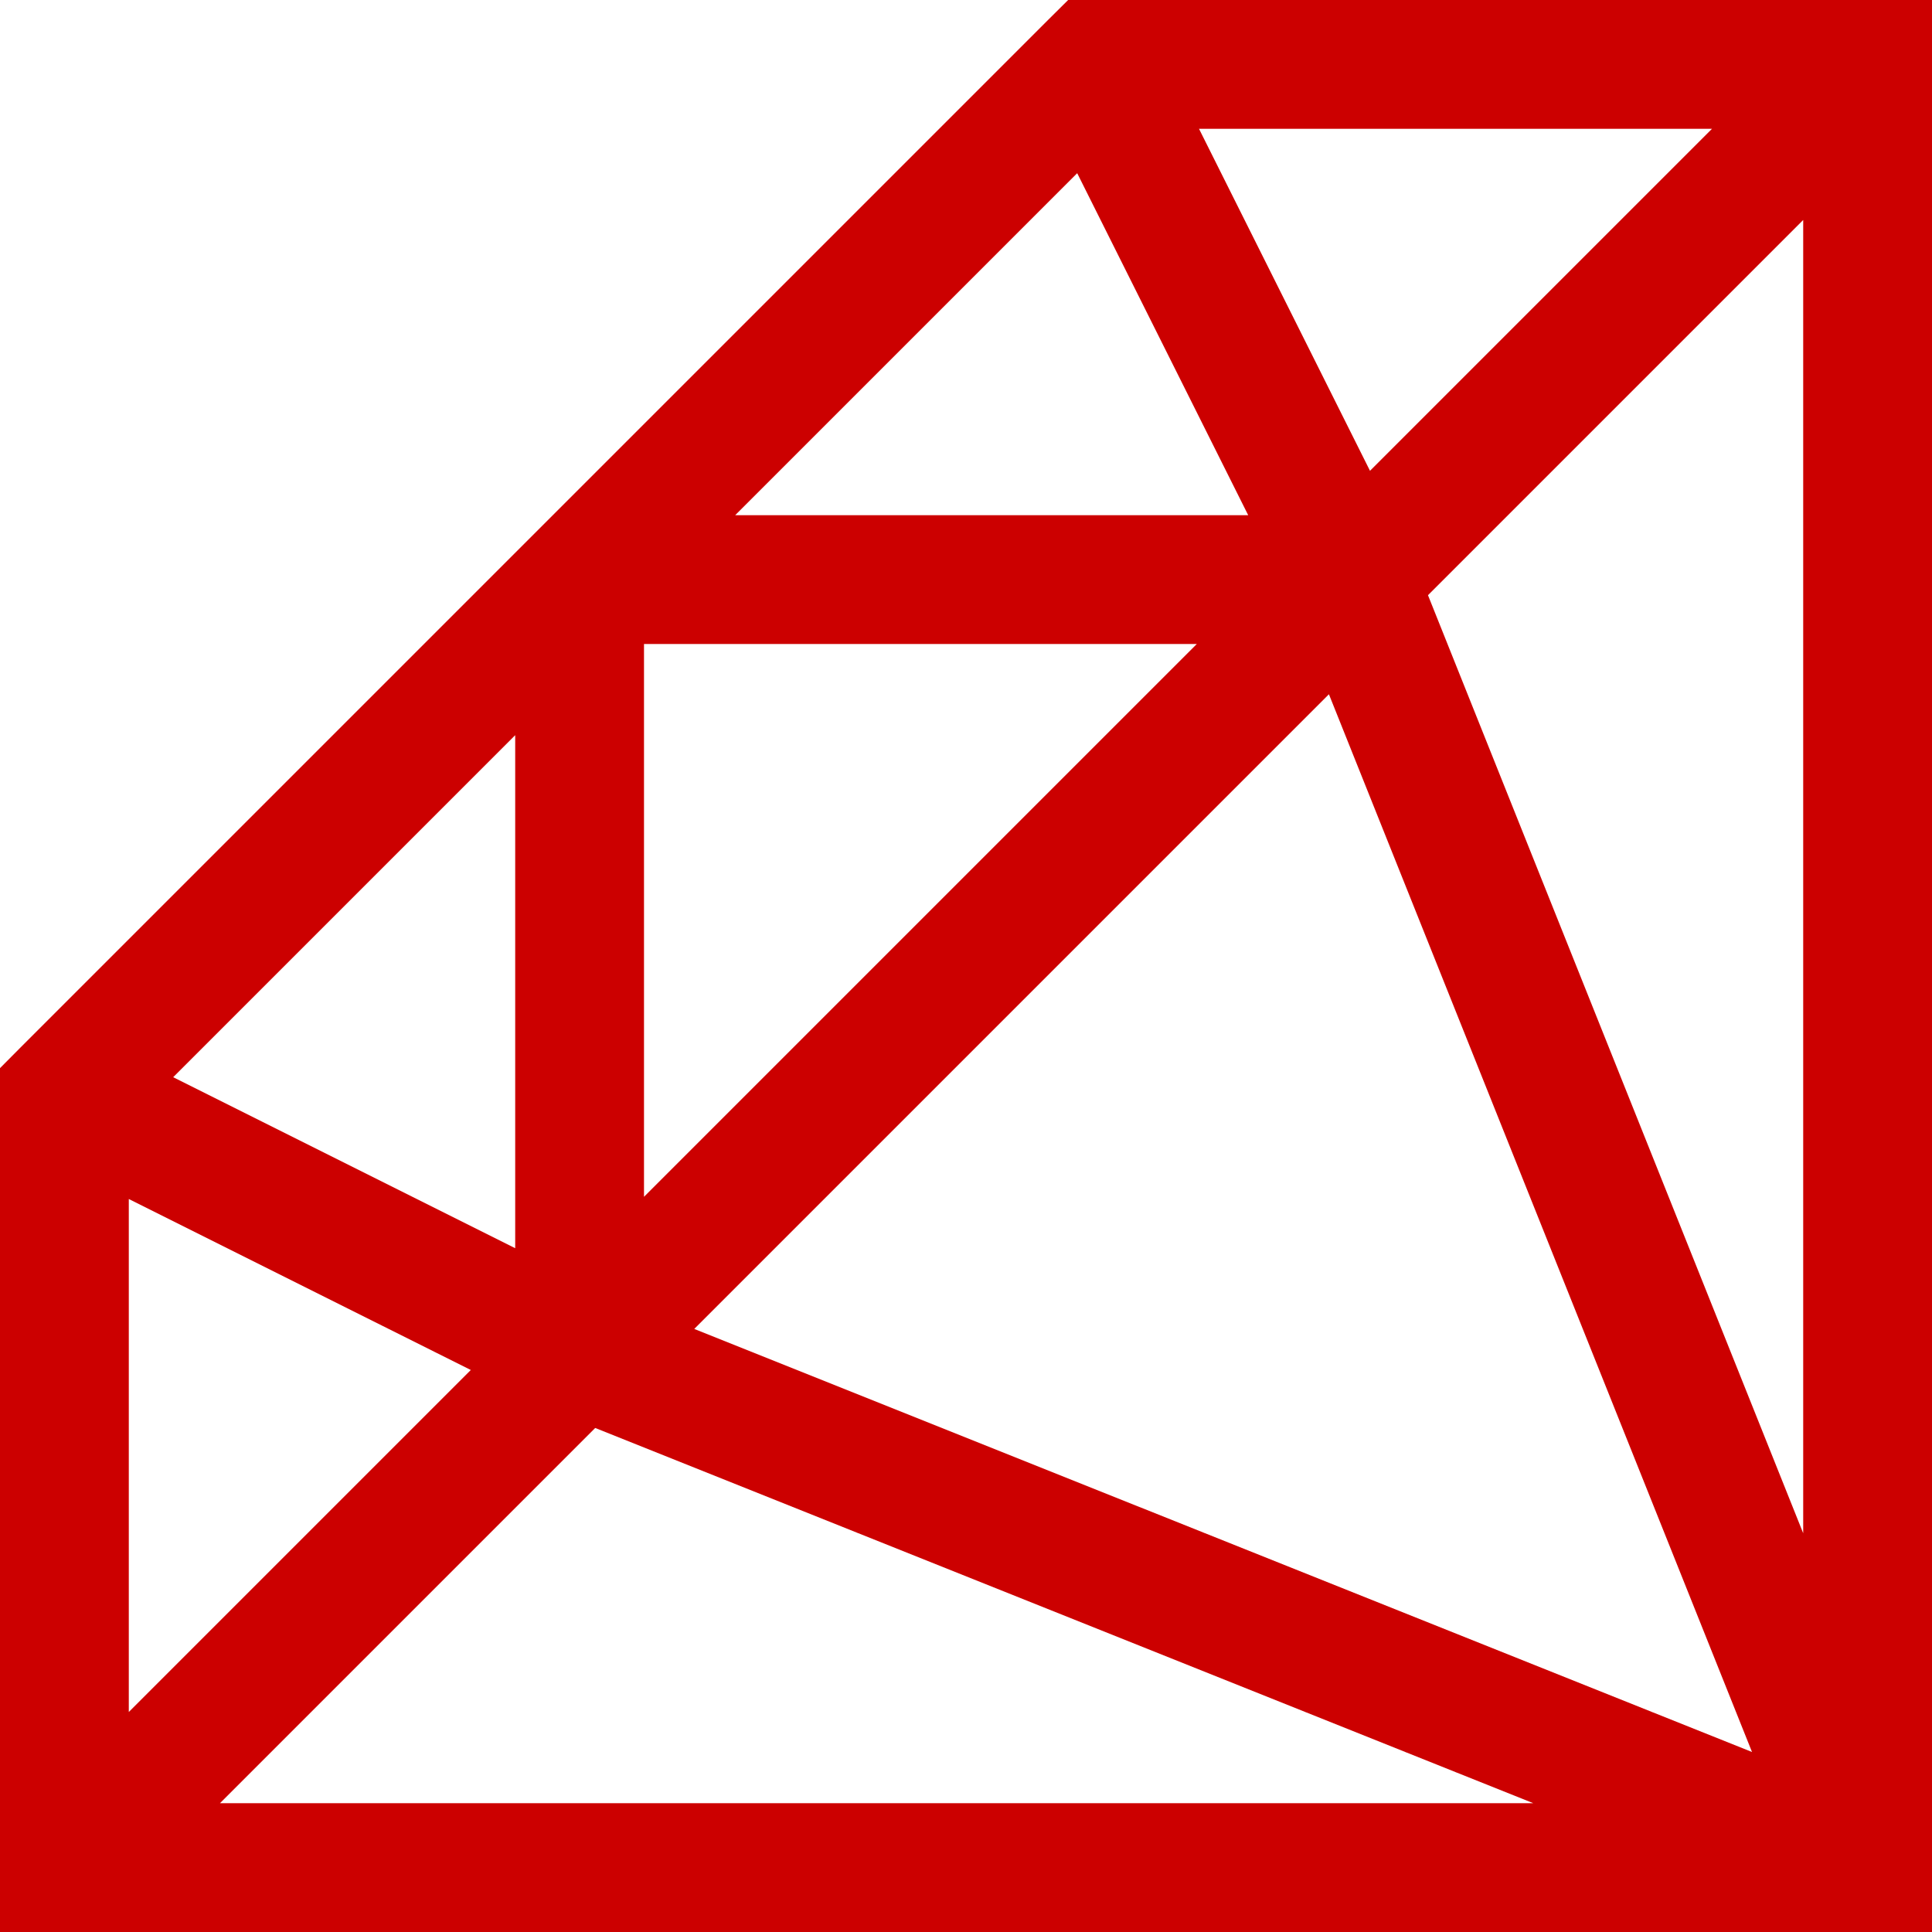
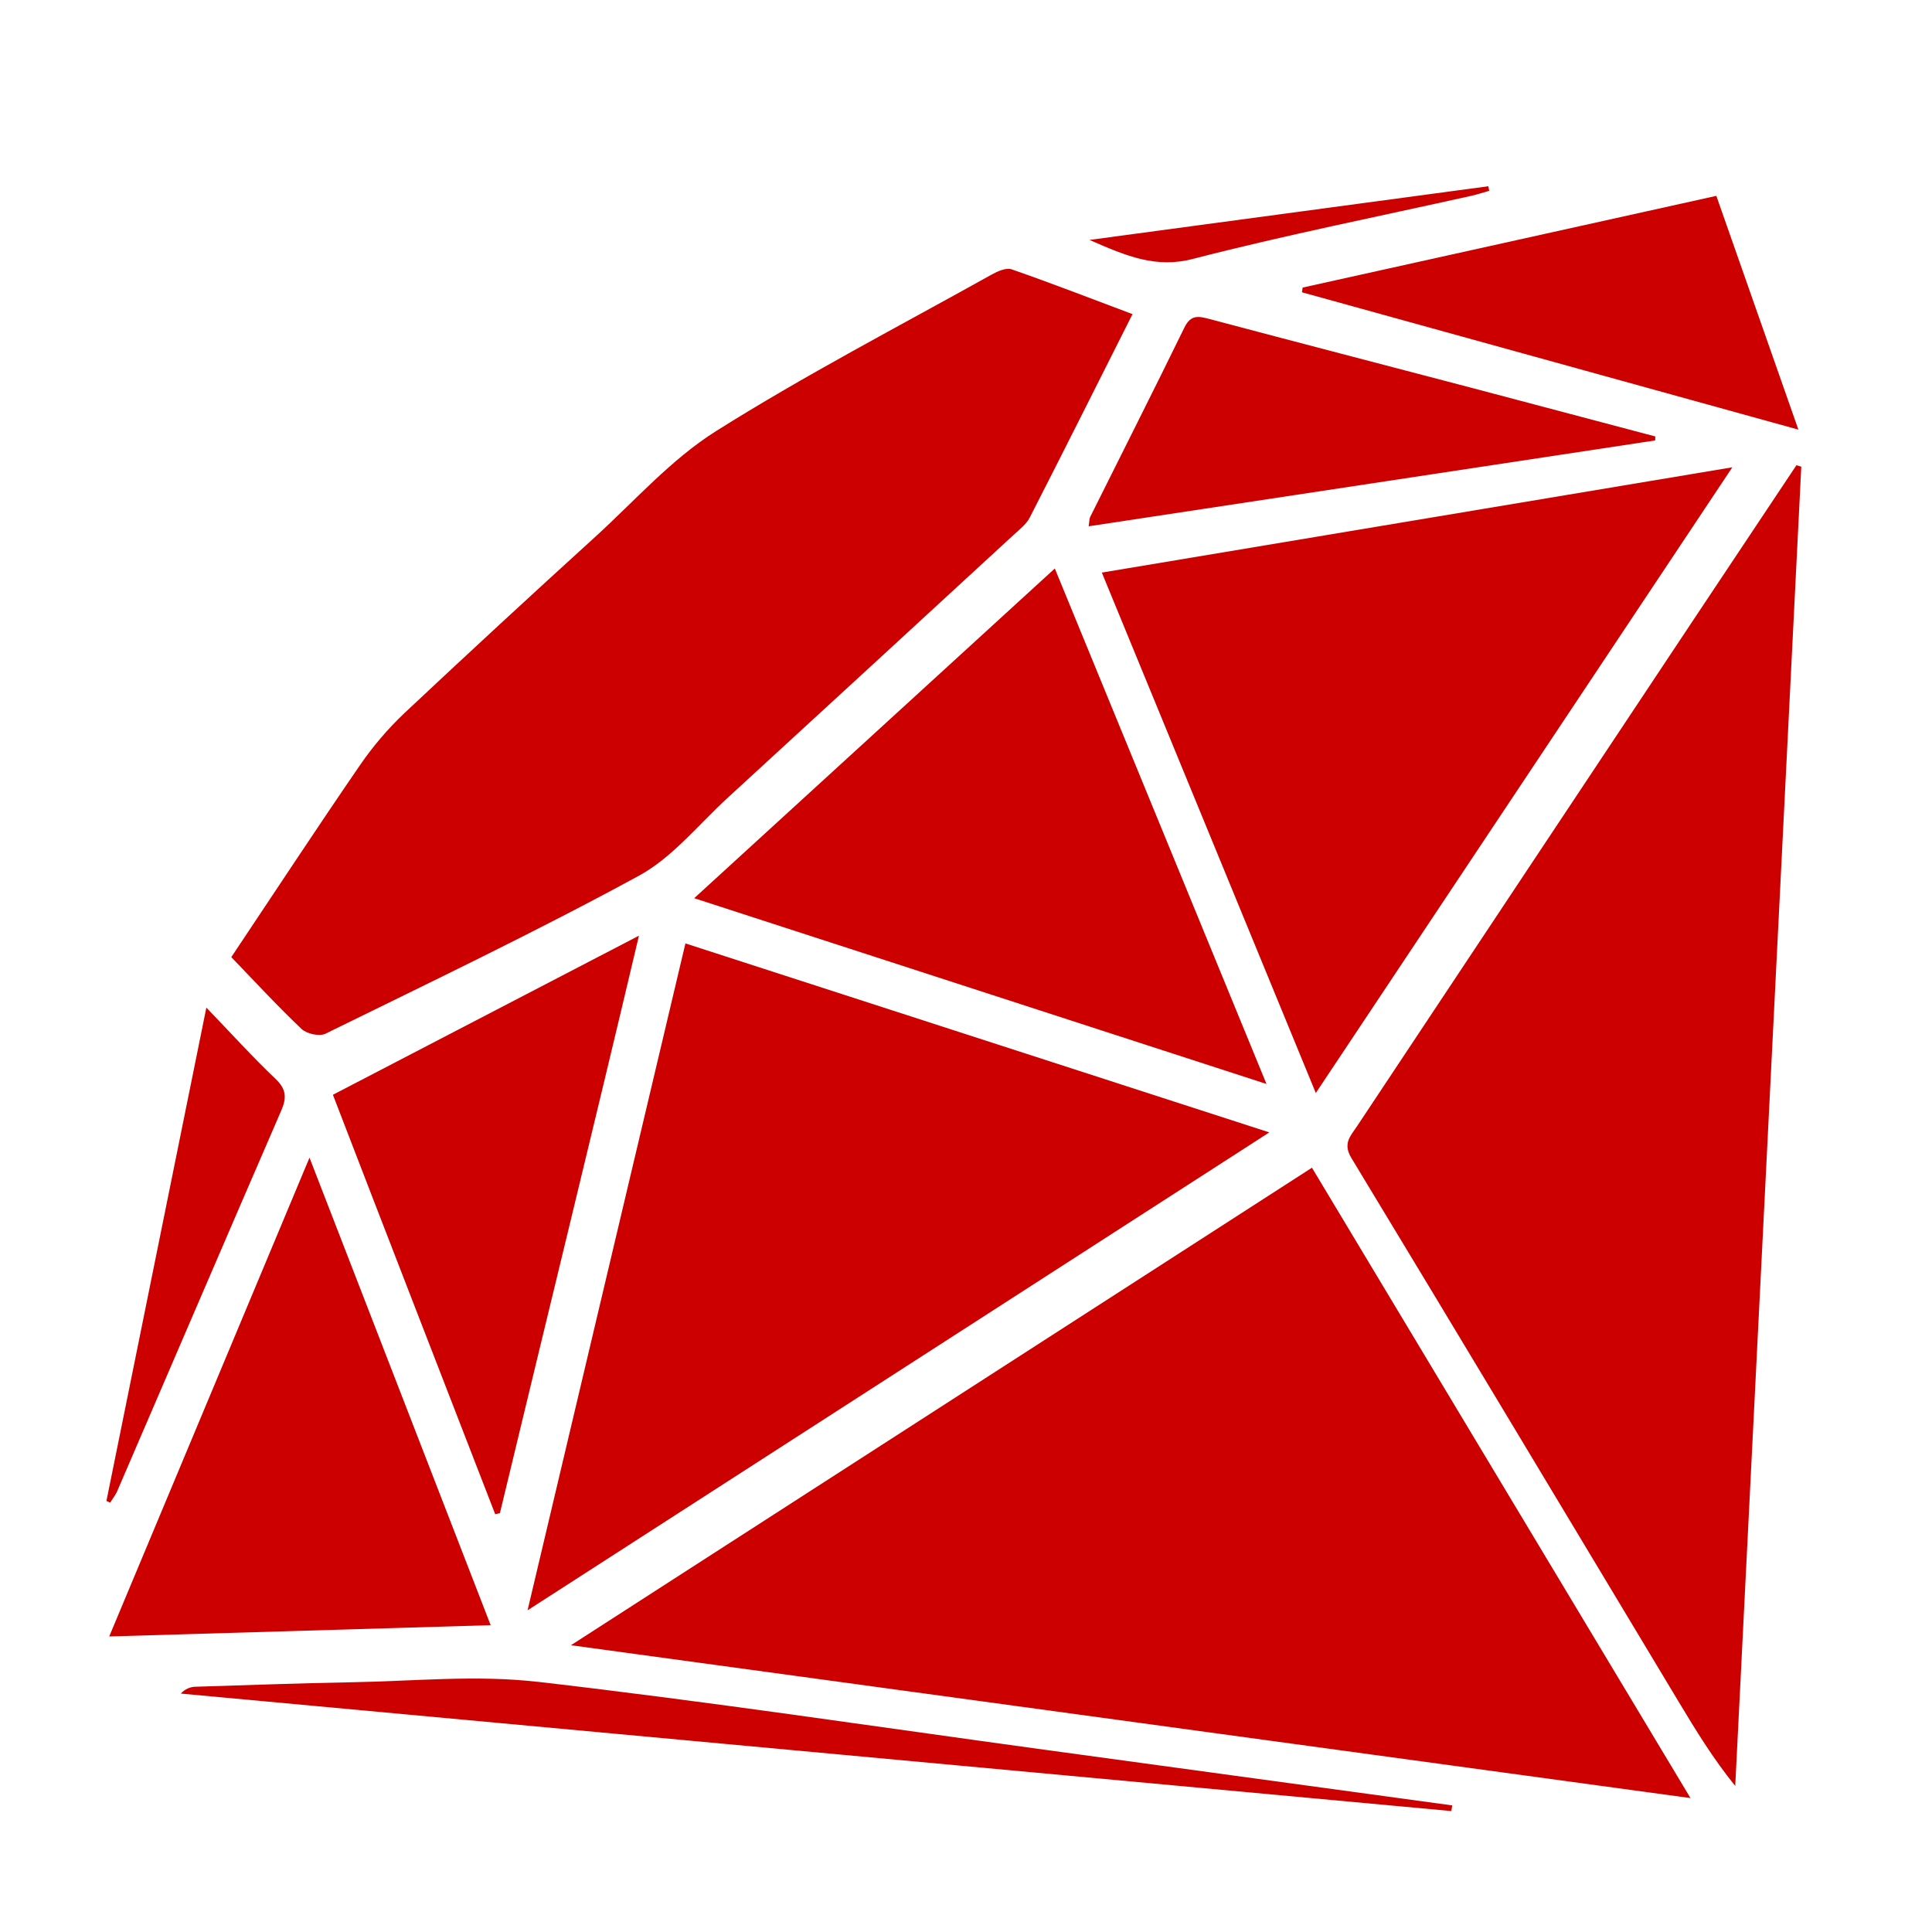
- <svg xmlns="http://www.w3.org/2000/svg" width="1em" height="1em" viewBox="0 0 15 15">
-   <path fill="#cc0000" d="M14.5 14.5v.5h.5v-.5h-.5Zm0-14h.5V0h-.5v.5Zm-6 0V0h-.207l-.147.146L8.5.5Zm-8 8l-.354-.354L0 8.293V8.5h.5Zm0 6H0v.5h.5v-.5Zm4-4l-.224.447l.019.01l.02.007l.185-.464Zm0-6V4a.5.5 0 0 0-.5.5h.5Zm6 0l.464-.186l-.008-.019l-.009-.019l-.447.224Zm4.5 10V.5h-1v14h1ZM14.5 0h-6v1h6V0ZM8.146.146l-8 8l.708.708l8-8l-.708-.708ZM0 8.5v6h1v-6H0ZM.5 15h14v-1H.5v1ZM14.146.146l-14 14l.708.708l14-14l-.708-.708ZM5 10.5v-6H4v6h1ZM4.5 5h6V4h-6v1Zm-.186 5.964l10 4l.372-.928l-10-4l-.372.928Zm5.722-6.278l4 10l.928-.372l-4-10l-.928.372ZM8.053.724l2 4l.894-.448l-2-4l-.894.448ZM.276 8.947l4 2l.448-.894l-4-2l-.448.894Z" />
+ <svg xmlns="http://www.w3.org/2000/svg" width="32" height="32" viewBox="0 0 32 32" id="ruby">
+   <path fill="#cd0000" d="M9.456 27.25L28 29.782l-6.27-10.441L9.457 27.25zM29.755 7.705c-.548.823-1.097 1.645-1.644 2.468-1.879 2.827-3.758 5.654-5.635 8.482-.105.158-.24.283-.093.525 1.814 2.995 3.613 5.999 5.417 9 .285.474.572.946.941 1.401l1.094-21.852-.08-.023zm-24.76 9.338c.085.081.296.127.395.079 1.74-.855 3.491-1.691 5.192-2.617.555-.302.982-.842 1.46-1.281 1.583-1.452 3.164-2.907 4.744-4.362.097-.089.211-.176.269-.288.568-1.109 1.125-2.224 1.703-3.371-.689-.259-1.341-.512-2.002-.742-.089-.031-.231.031-.328.085-1.53.854-3.088 1.663-4.569 2.595-.741.466-1.345 1.154-2.001 1.752a263.561 263.561 0 0 0-3.156 2.915 5.385 5.385 0 0 0-.744.872c-.713 1.038-1.404 2.091-2.127 3.173.404.419.772.819 1.165 1.191zm6.358-1.418L8.738 26.672l12.286-7.916-9.671-3.13zM28.692 7.74L18.25 9.484l3.544 8.62L28.693 7.74zm-17.194 7.137l9.479 3.077a46701.83 46701.83 0 0 0-3.506-8.538l-5.973 5.461zm-6.372 4.298l-3.317 7.93 6.318-.187-3.001-7.744zm3.075 5.905l.079-.017c.758-3.154 1.528-6.287 2.303-9.565l-5.069 2.635c.864 2.246 1.785 4.615 2.688 6.947zM27.417 7.229l-3.027-.801c-1.451-.381-2.903-.758-4.353-1.143-.181-.048-.312-.08-.419.139-.512 1.05-1.041 2.092-1.561 3.138-.016.032-.013.074-.025.155l9.383-1.422.002-.066zm-5.853-2.388l8.223 2.275-1.359-3.872-6.852 1.519-.012.077zM8.899 27.856c-1.019-.117-2.064-.009-3.097.008-.849.015-1.697.047-2.545.073a.338.338 0 0 0-.262.114l21.044 1.946.014-.094-6.746-.921c-2.802-.383-5.599-.803-8.408-1.127zm-6.952-3.171c.904-2.097 1.804-4.197 2.712-6.292.091-.21.084-.353-.094-.522-.38-.361-.732-.751-1.147-1.182L1.763 24.86l.061.029c.042-.067.093-.131.124-.203zM19.763 4.287c1.524-.393 3.071-.701 4.608-1.044.099-.022.197-.055.295-.083l-.015-.075-6.606.889c.62.271 1.098.473 1.718.314z" />
</svg>
